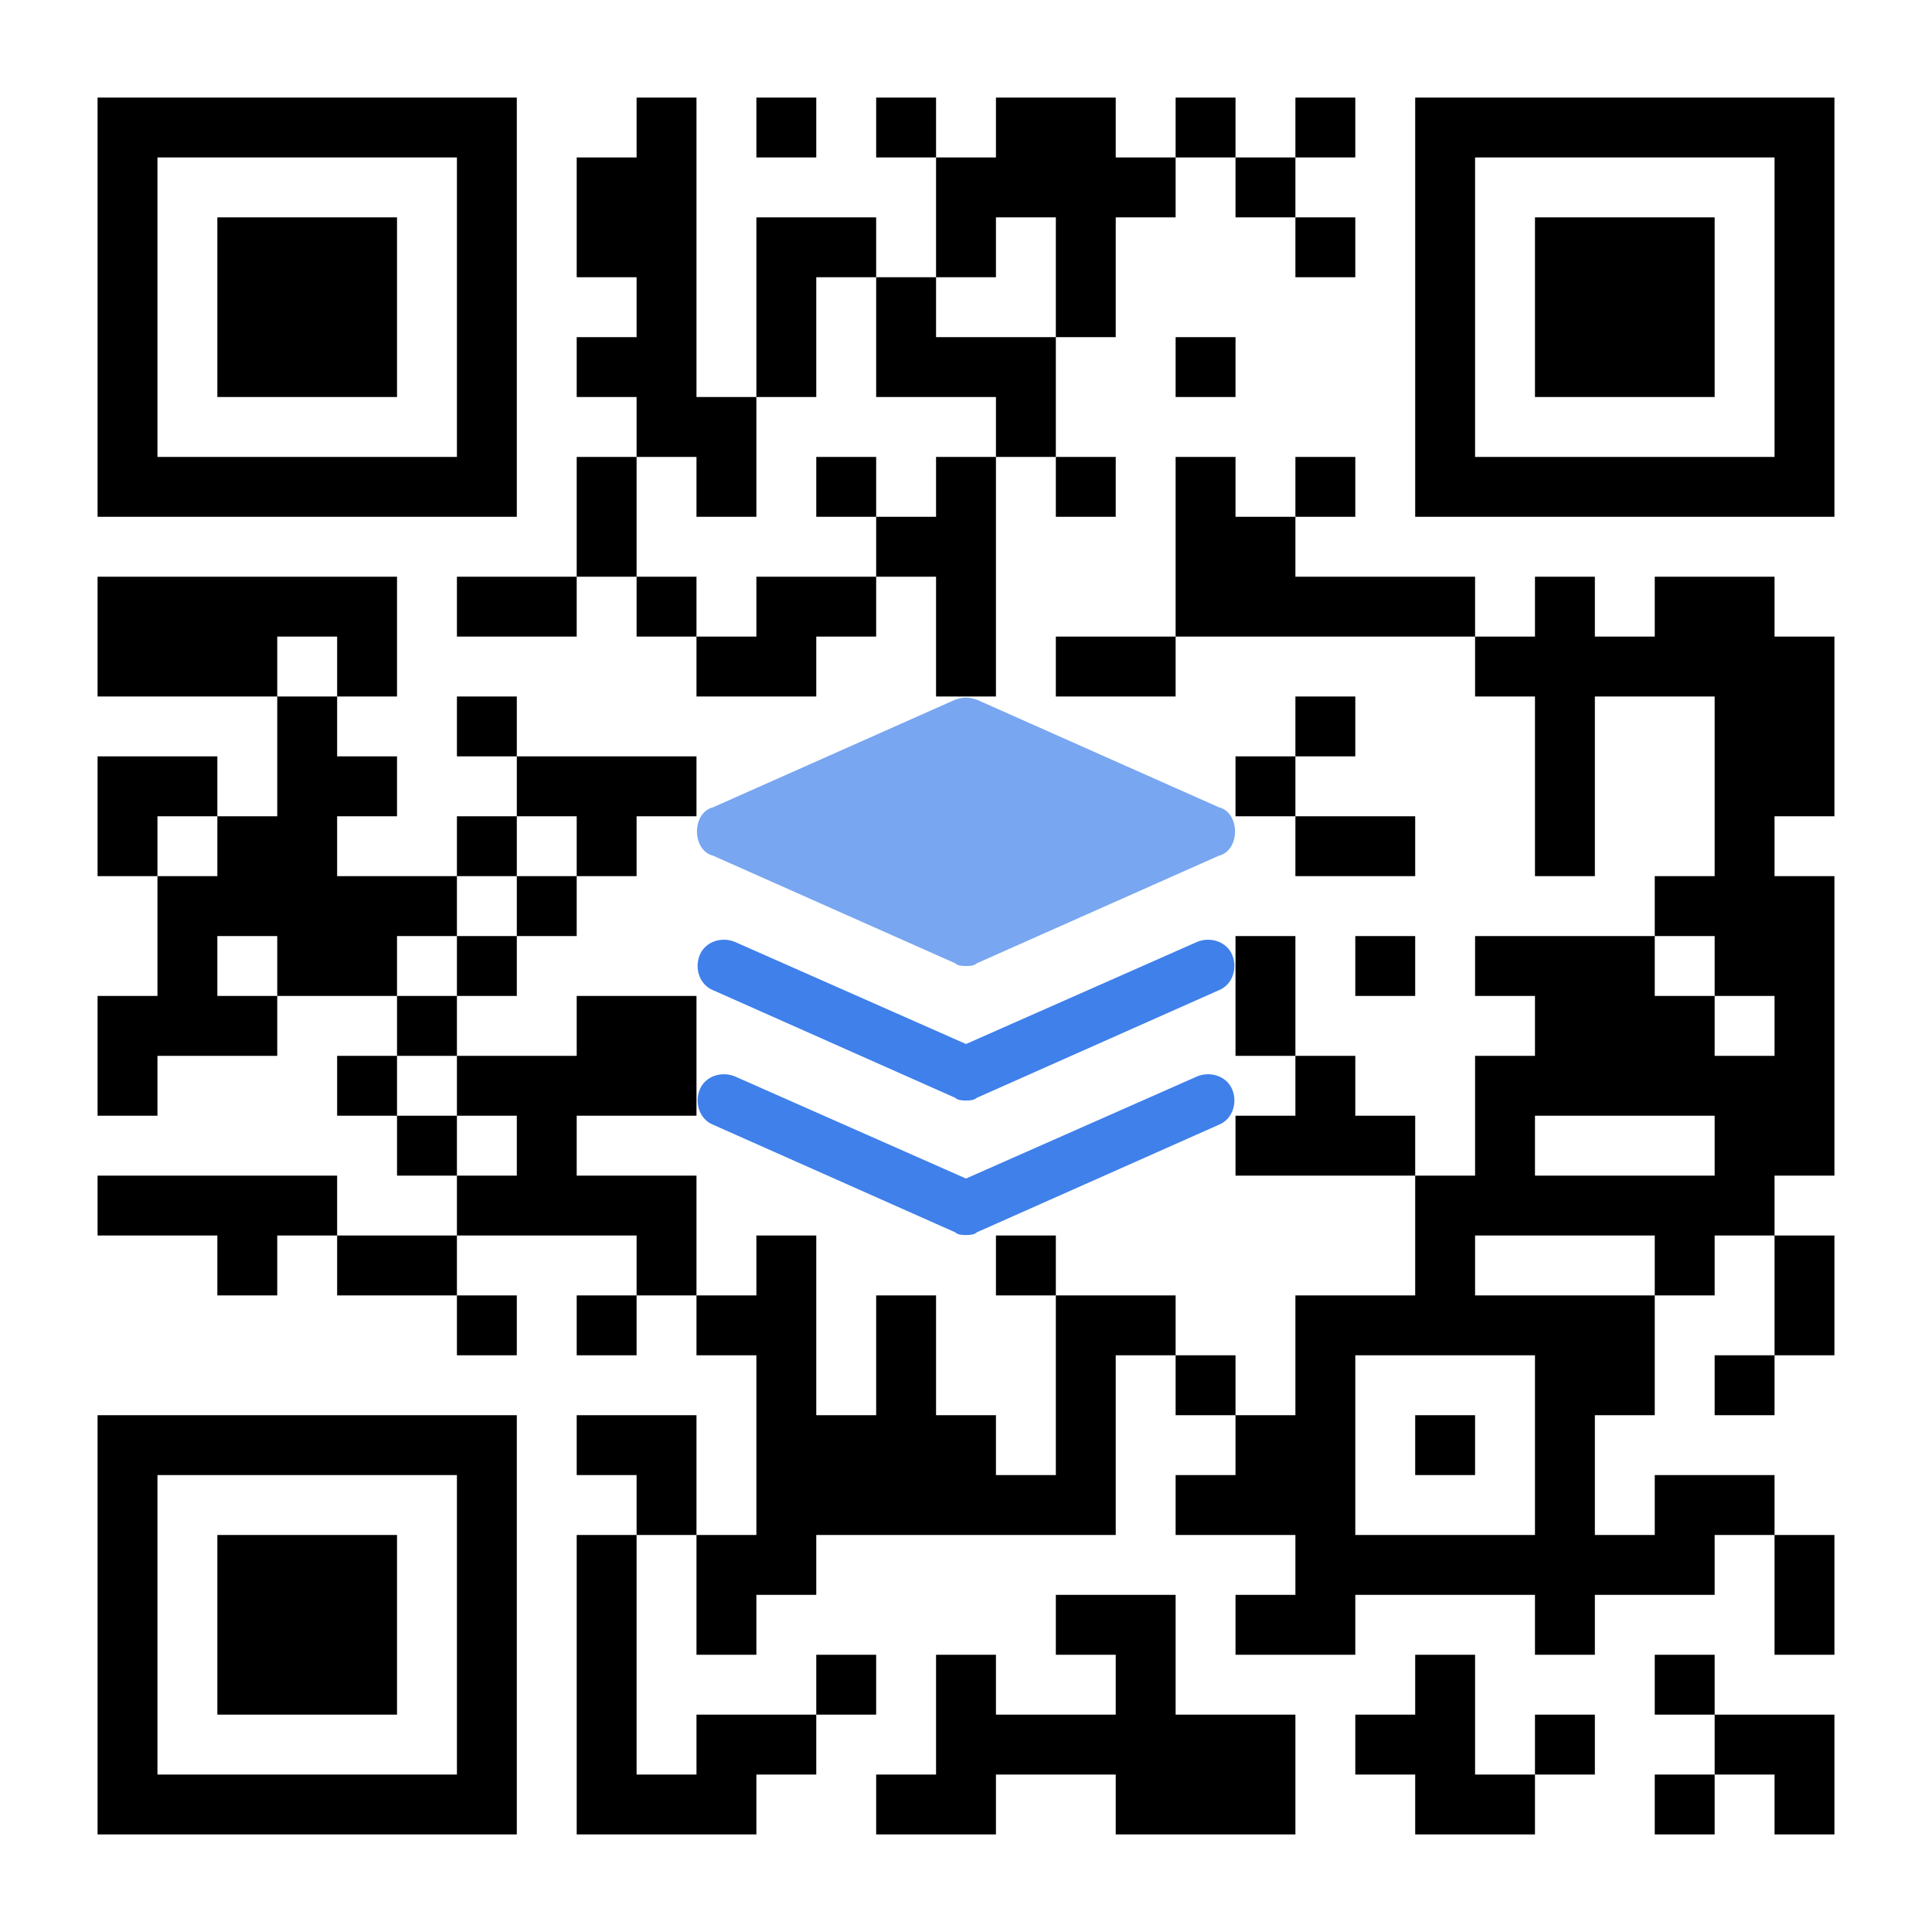
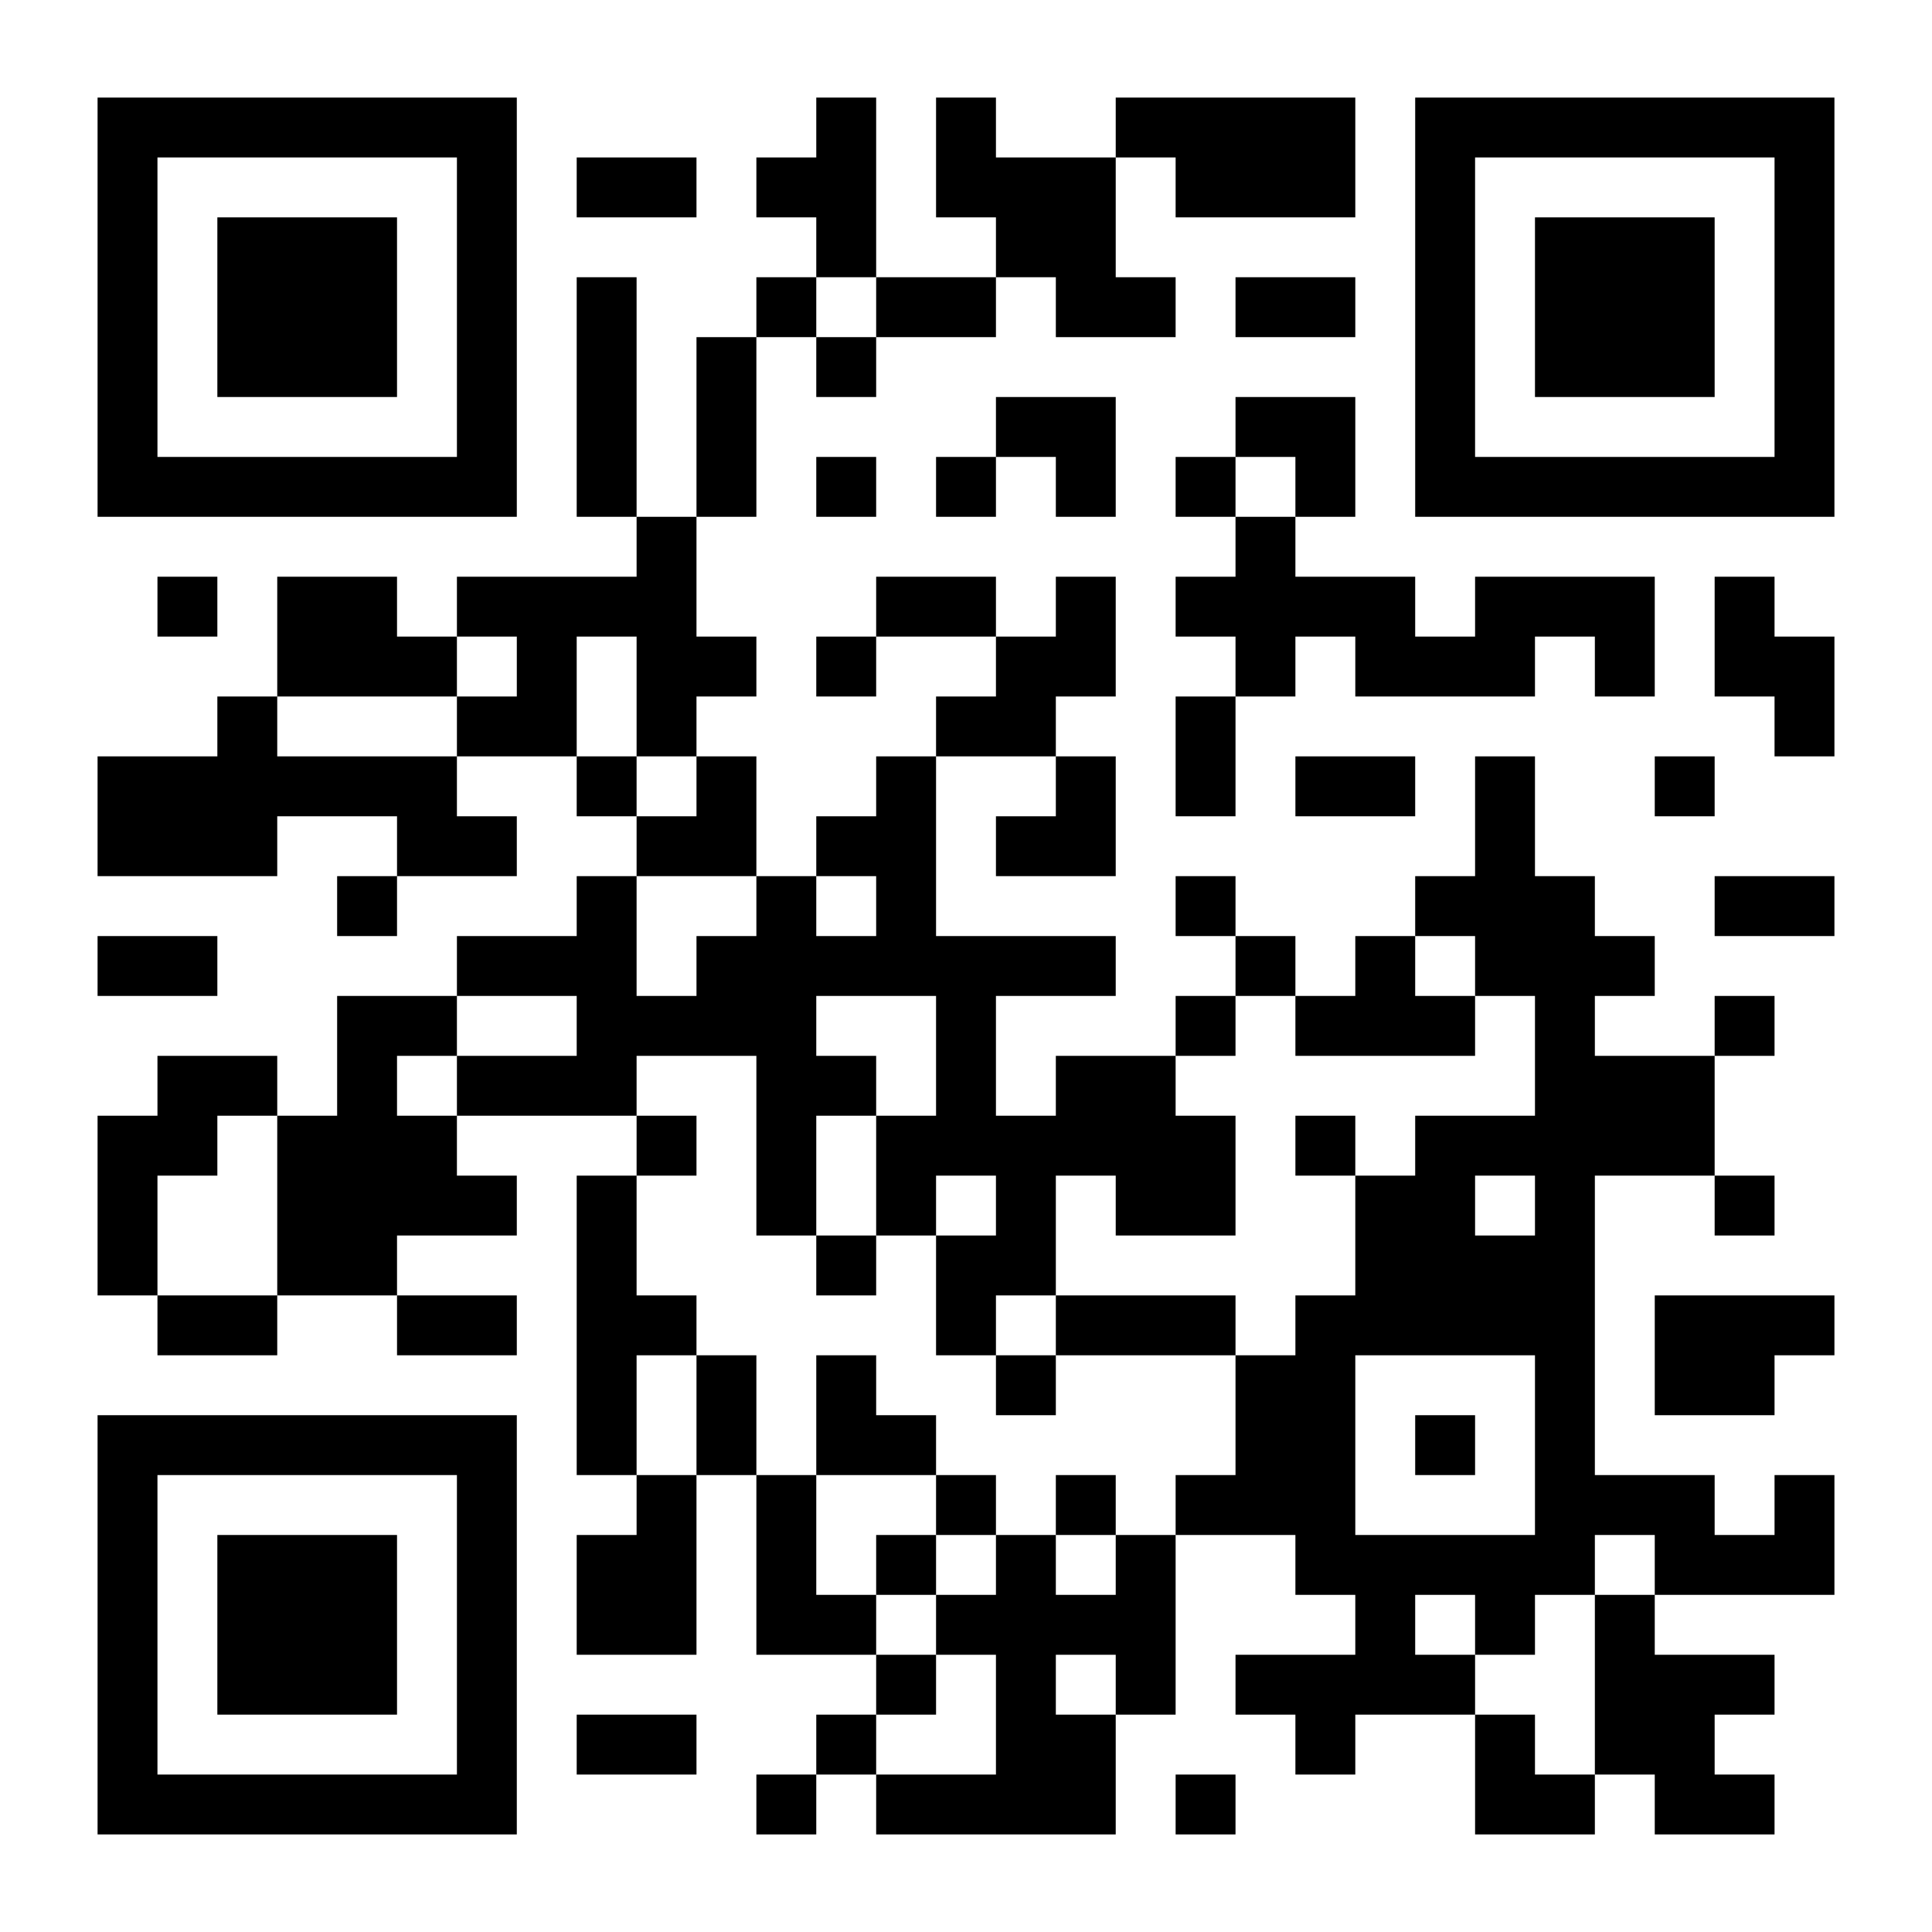
<svg xmlns="http://www.w3.org/2000/svg" width="2000" height="2000" viewBox="0 0 2000 2000">
  <defs>
    <clipPath id="clip-path-dot-color">
-       <rect x="101" y="597" width="62" height="62" transform="rotate(0,132,628)" />
-       <rect x="101" y="659" width="62" height="62" transform="rotate(0,132,690)" />
      <rect x="101" y="783" width="62" height="62" transform="rotate(0,132,814)" />
      <rect x="101" y="845" width="62" height="62" transform="rotate(0,132,876)" />
-       <rect x="101" y="1031" width="62" height="62" transform="rotate(0,132,1062)" />
-       <rect x="101" y="1093" width="62" height="62" transform="rotate(0,132,1124)" />
+       <rect x="101" y="969" width="62" height="62" transform="rotate(0,132,1000)" />
+       <rect x="101" y="1155" width="62" height="62" transform="rotate(0,132,1186)" />
      <rect x="101" y="1217" width="62" height="62" transform="rotate(0,132,1248)" />
+       <rect x="101" y="1279" width="62" height="62" transform="rotate(0,132,1310)" />
      <rect x="163" y="597" width="62" height="62" transform="rotate(0,194,628)" />
-       <rect x="163" y="659" width="62" height="62" transform="rotate(0,194,690)" />
      <rect x="163" y="783" width="62" height="62" transform="rotate(0,194,814)" />
-       <rect x="163" y="907" width="62" height="62" transform="rotate(0,194,938)" />
+       <rect x="163" y="845" width="62" height="62" transform="rotate(0,194,876)" />
      <rect x="163" y="969" width="62" height="62" transform="rotate(0,194,1000)" />
-       <rect x="163" y="1031" width="62" height="62" transform="rotate(0,194,1062)" />
-       <rect x="163" y="1217" width="62" height="62" transform="rotate(0,194,1248)" />
-       <rect x="225" y="597" width="62" height="62" transform="rotate(0,256,628)" />
-       <rect x="225" y="659" width="62" height="62" transform="rotate(0,256,690)" />
+       <rect x="163" y="1093" width="62" height="62" transform="rotate(0,194,1124)" />
+       <rect x="163" y="1155" width="62" height="62" transform="rotate(0,194,1186)" />
+       <rect x="163" y="1341" width="62" height="62" transform="rotate(0,194,1372)" />
+       <rect x="225" y="721" width="62" height="62" transform="rotate(0,256,752)" />
+       <rect x="225" y="783" width="62" height="62" transform="rotate(0,256,814)" />
      <rect x="225" y="845" width="62" height="62" transform="rotate(0,256,876)" />
-       <rect x="225" y="907" width="62" height="62" transform="rotate(0,256,938)" />
-       <rect x="225" y="1031" width="62" height="62" transform="rotate(0,256,1062)" />
-       <rect x="225" y="1217" width="62" height="62" transform="rotate(0,256,1248)" />
-       <rect x="225" y="1279" width="62" height="62" transform="rotate(0,256,1310)" />
+       <rect x="225" y="1093" width="62" height="62" transform="rotate(0,256,1124)" />
+       <rect x="225" y="1341" width="62" height="62" transform="rotate(0,256,1372)" />
      <rect x="287" y="597" width="62" height="62" transform="rotate(0,318,628)" />
-       <rect x="287" y="721" width="62" height="62" transform="rotate(0,318,752)" />
+       <rect x="287" y="659" width="62" height="62" transform="rotate(0,318,690)" />
      <rect x="287" y="783" width="62" height="62" transform="rotate(0,318,814)" />
-       <rect x="287" y="845" width="62" height="62" transform="rotate(0,318,876)" />
-       <rect x="287" y="907" width="62" height="62" transform="rotate(0,318,938)" />
-       <rect x="287" y="969" width="62" height="62" transform="rotate(0,318,1000)" />
+       <rect x="287" y="1155" width="62" height="62" transform="rotate(0,318,1186)" />
      <rect x="287" y="1217" width="62" height="62" transform="rotate(0,318,1248)" />
+       <rect x="287" y="1279" width="62" height="62" transform="rotate(0,318,1310)" />
      <rect x="349" y="597" width="62" height="62" transform="rotate(0,380,628)" />
      <rect x="349" y="659" width="62" height="62" transform="rotate(0,380,690)" />
      <rect x="349" y="783" width="62" height="62" transform="rotate(0,380,814)" />
      <rect x="349" y="907" width="62" height="62" transform="rotate(0,380,938)" />
-       <rect x="349" y="969" width="62" height="62" transform="rotate(0,380,1000)" />
+       <rect x="349" y="1031" width="62" height="62" transform="rotate(0,380,1062)" />
      <rect x="349" y="1093" width="62" height="62" transform="rotate(0,380,1124)" />
+       <rect x="349" y="1155" width="62" height="62" transform="rotate(0,380,1186)" />
+       <rect x="349" y="1217" width="62" height="62" transform="rotate(0,380,1248)" />
      <rect x="349" y="1279" width="62" height="62" transform="rotate(0,380,1310)" />
-       <rect x="411" y="907" width="62" height="62" transform="rotate(0,442,938)" />
+       <rect x="411" y="659" width="62" height="62" transform="rotate(0,442,690)" />
+       <rect x="411" y="783" width="62" height="62" transform="rotate(0,442,814)" />
+       <rect x="411" y="845" width="62" height="62" transform="rotate(0,442,876)" />
      <rect x="411" y="1031" width="62" height="62" transform="rotate(0,442,1062)" />
      <rect x="411" y="1155" width="62" height="62" transform="rotate(0,442,1186)" />
-       <rect x="411" y="1279" width="62" height="62" transform="rotate(0,442,1310)" />
+       <rect x="411" y="1217" width="62" height="62" transform="rotate(0,442,1248)" />
+       <rect x="411" y="1341" width="62" height="62" transform="rotate(0,442,1372)" />
      <rect x="473" y="597" width="62" height="62" transform="rotate(0,504,628)" />
      <rect x="473" y="721" width="62" height="62" transform="rotate(0,504,752)" />
      <rect x="473" y="845" width="62" height="62" transform="rotate(0,504,876)" />
      <rect x="473" y="969" width="62" height="62" transform="rotate(0,504,1000)" />
      <rect x="473" y="1093" width="62" height="62" transform="rotate(0,504,1124)" />
      <rect x="473" y="1217" width="62" height="62" transform="rotate(0,504,1248)" />
      <rect x="473" y="1341" width="62" height="62" transform="rotate(0,504,1372)" />
      <rect x="535" y="597" width="62" height="62" transform="rotate(0,566,628)" />
-       <rect x="535" y="783" width="62" height="62" transform="rotate(0,566,814)" />
-       <rect x="535" y="907" width="62" height="62" transform="rotate(0,566,938)" />
+       <rect x="535" y="659" width="62" height="62" transform="rotate(0,566,690)" />
+       <rect x="535" y="721" width="62" height="62" transform="rotate(0,566,752)" />
+       <rect x="535" y="969" width="62" height="62" transform="rotate(0,566,1000)" />
      <rect x="535" y="1093" width="62" height="62" transform="rotate(0,566,1124)" />
-       <rect x="535" y="1155" width="62" height="62" transform="rotate(0,566,1186)" />
-       <rect x="535" y="1217" width="62" height="62" transform="rotate(0,566,1248)" />
      <rect x="597" y="163" width="62" height="62" transform="rotate(0,628,194)" />
-       <rect x="597" y="225" width="62" height="62" transform="rotate(0,628,256)" />
+       <rect x="597" y="287" width="62" height="62" transform="rotate(0,628,318)" />
      <rect x="597" y="349" width="62" height="62" transform="rotate(0,628,380)" />
+       <rect x="597" y="411" width="62" height="62" transform="rotate(0,628,442)" />
      <rect x="597" y="473" width="62" height="62" transform="rotate(0,628,504)" />
-       <rect x="597" y="535" width="62" height="62" transform="rotate(0,628,566)" />
+       <rect x="597" y="597" width="62" height="62" transform="rotate(0,628,628)" />
      <rect x="597" y="783" width="62" height="62" transform="rotate(0,628,814)" />
-       <rect x="597" y="845" width="62" height="62" transform="rotate(0,628,876)" />
+       <rect x="597" y="907" width="62" height="62" transform="rotate(0,628,938)" />
+       <rect x="597" y="969" width="62" height="62" transform="rotate(0,628,1000)" />
      <rect x="597" y="1031" width="62" height="62" transform="rotate(0,628,1062)" />
      <rect x="597" y="1093" width="62" height="62" transform="rotate(0,628,1124)" />
      <rect x="597" y="1217" width="62" height="62" transform="rotate(0,628,1248)" />
+       <rect x="597" y="1279" width="62" height="62" transform="rotate(0,628,1310)" />
      <rect x="597" y="1341" width="62" height="62" transform="rotate(0,628,1372)" />
+       <rect x="597" y="1403" width="62" height="62" transform="rotate(0,628,1434)" />
      <rect x="597" y="1465" width="62" height="62" transform="rotate(0,628,1496)" />
      <rect x="597" y="1589" width="62" height="62" transform="rotate(0,628,1620)" />
      <rect x="597" y="1651" width="62" height="62" transform="rotate(0,628,1682)" />
-       <rect x="597" y="1713" width="62" height="62" transform="rotate(0,628,1744)" />
      <rect x="597" y="1775" width="62" height="62" transform="rotate(0,628,1806)" />
-       <rect x="597" y="1837" width="62" height="62" transform="rotate(0,628,1868)" />
-       <rect x="659" y="101" width="62" height="62" transform="rotate(0,690,132)" />
      <rect x="659" y="163" width="62" height="62" transform="rotate(0,690,194)" />
-       <rect x="659" y="225" width="62" height="62" transform="rotate(0,690,256)" />
-       <rect x="659" y="287" width="62" height="62" transform="rotate(0,690,318)" />
-       <rect x="659" y="349" width="62" height="62" transform="rotate(0,690,380)" />
-       <rect x="659" y="411" width="62" height="62" transform="rotate(0,690,442)" />
+       <rect x="659" y="535" width="62" height="62" transform="rotate(0,690,566)" />
      <rect x="659" y="597" width="62" height="62" transform="rotate(0,690,628)" />
-       <rect x="659" y="783" width="62" height="62" transform="rotate(0,690,814)" />
+       <rect x="659" y="659" width="62" height="62" transform="rotate(0,690,690)" />
+       <rect x="659" y="721" width="62" height="62" transform="rotate(0,690,752)" />
+       <rect x="659" y="845" width="62" height="62" transform="rotate(0,690,876)" />
      <rect x="659" y="1031" width="62" height="62" transform="rotate(0,690,1062)" />
-       <rect x="659" y="1093" width="62" height="62" transform="rotate(0,690,1124)" />
-       <rect x="659" y="1217" width="62" height="62" transform="rotate(0,690,1248)" />
-       <rect x="659" y="1279" width="62" height="62" transform="rotate(0,690,1310)" />
-       <rect x="659" y="1465" width="62" height="62" transform="rotate(0,690,1496)" />
+       <rect x="659" y="1155" width="62" height="62" transform="rotate(0,690,1186)" />
+       <rect x="659" y="1341" width="62" height="62" transform="rotate(0,690,1372)" />
      <rect x="659" y="1527" width="62" height="62" transform="rotate(0,690,1558)" />
-       <rect x="659" y="1837" width="62" height="62" transform="rotate(0,690,1868)" />
+       <rect x="659" y="1589" width="62" height="62" transform="rotate(0,690,1620)" />
+       <rect x="659" y="1651" width="62" height="62" transform="rotate(0,690,1682)" />
+       <rect x="659" y="1775" width="62" height="62" transform="rotate(0,690,1806)" />
+       <rect x="721" y="349" width="62" height="62" transform="rotate(0,752,380)" />
      <rect x="721" y="411" width="62" height="62" transform="rotate(0,752,442)" />
      <rect x="721" y="473" width="62" height="62" transform="rotate(0,752,504)" />
      <rect x="721" y="659" width="62" height="62" transform="rotate(0,752,690)" />
-       <rect x="721" y="1341" width="62" height="62" transform="rotate(0,752,1372)" />
-       <rect x="721" y="1589" width="62" height="62" transform="rotate(0,752,1620)" />
-       <rect x="721" y="1651" width="62" height="62" transform="rotate(0,752,1682)" />
-       <rect x="721" y="1775" width="62" height="62" transform="rotate(0,752,1806)" />
-       <rect x="721" y="1837" width="62" height="62" transform="rotate(0,752,1868)" />
-       <rect x="783" y="101" width="62" height="62" transform="rotate(0,814,132)" />
-       <rect x="783" y="225" width="62" height="62" transform="rotate(0,814,256)" />
+       <rect x="721" y="783" width="62" height="62" transform="rotate(0,752,814)" />
+       <rect x="721" y="845" width="62" height="62" transform="rotate(0,752,876)" />
+       <rect x="721" y="969" width="62" height="62" transform="rotate(0,752,1000)" />
+       <rect x="721" y="1031" width="62" height="62" transform="rotate(0,752,1062)" />
+       <rect x="721" y="1403" width="62" height="62" transform="rotate(0,752,1434)" />
+       <rect x="721" y="1465" width="62" height="62" transform="rotate(0,752,1496)" />
+       <rect x="783" y="163" width="62" height="62" transform="rotate(0,814,194)" />
      <rect x="783" y="287" width="62" height="62" transform="rotate(0,814,318)" />
-       <rect x="783" y="349" width="62" height="62" transform="rotate(0,814,380)" />
-       <rect x="783" y="597" width="62" height="62" transform="rotate(0,814,628)" />
-       <rect x="783" y="659" width="62" height="62" transform="rotate(0,814,690)" />
-       <rect x="783" y="1279" width="62" height="62" transform="rotate(0,814,1310)" />
-       <rect x="783" y="1341" width="62" height="62" transform="rotate(0,814,1372)" />
-       <rect x="783" y="1403" width="62" height="62" transform="rotate(0,814,1434)" />
-       <rect x="783" y="1465" width="62" height="62" transform="rotate(0,814,1496)" />
+       <rect x="783" y="907" width="62" height="62" transform="rotate(0,814,938)" />
+       <rect x="783" y="969" width="62" height="62" transform="rotate(0,814,1000)" />
+       <rect x="783" y="1031" width="62" height="62" transform="rotate(0,814,1062)" />
+       <rect x="783" y="1093" width="62" height="62" transform="rotate(0,814,1124)" />
+       <rect x="783" y="1155" width="62" height="62" transform="rotate(0,814,1186)" />
+       <rect x="783" y="1217" width="62" height="62" transform="rotate(0,814,1248)" />
      <rect x="783" y="1527" width="62" height="62" transform="rotate(0,814,1558)" />
      <rect x="783" y="1589" width="62" height="62" transform="rotate(0,814,1620)" />
-       <rect x="783" y="1775" width="62" height="62" transform="rotate(0,814,1806)" />
+       <rect x="783" y="1651" width="62" height="62" transform="rotate(0,814,1682)" />
+       <rect x="783" y="1837" width="62" height="62" transform="rotate(0,814,1868)" />
+       <rect x="845" y="101" width="62" height="62" transform="rotate(0,876,132)" />
+       <rect x="845" y="163" width="62" height="62" transform="rotate(0,876,194)" />
      <rect x="845" y="225" width="62" height="62" transform="rotate(0,876,256)" />
+       <rect x="845" y="349" width="62" height="62" transform="rotate(0,876,380)" />
      <rect x="845" y="473" width="62" height="62" transform="rotate(0,876,504)" />
-       <rect x="845" y="597" width="62" height="62" transform="rotate(0,876,628)" />
+       <rect x="845" y="659" width="62" height="62" transform="rotate(0,876,690)" />
+       <rect x="845" y="845" width="62" height="62" transform="rotate(0,876,876)" />
+       <rect x="845" y="969" width="62" height="62" transform="rotate(0,876,1000)" />
+       <rect x="845" y="1093" width="62" height="62" transform="rotate(0,876,1124)" />
+       <rect x="845" y="1279" width="62" height="62" transform="rotate(0,876,1310)" />
+       <rect x="845" y="1403" width="62" height="62" transform="rotate(0,876,1434)" />
      <rect x="845" y="1465" width="62" height="62" transform="rotate(0,876,1496)" />
-       <rect x="845" y="1527" width="62" height="62" transform="rotate(0,876,1558)" />
-       <rect x="845" y="1713" width="62" height="62" transform="rotate(0,876,1744)" />
-       <rect x="907" y="101" width="62" height="62" transform="rotate(0,938,132)" />
+       <rect x="845" y="1651" width="62" height="62" transform="rotate(0,876,1682)" />
+       <rect x="845" y="1775" width="62" height="62" transform="rotate(0,876,1806)" />
      <rect x="907" y="287" width="62" height="62" transform="rotate(0,938,318)" />
-       <rect x="907" y="349" width="62" height="62" transform="rotate(0,938,380)" />
-       <rect x="907" y="535" width="62" height="62" transform="rotate(0,938,566)" />
-       <rect x="907" y="1341" width="62" height="62" transform="rotate(0,938,1372)" />
-       <rect x="907" y="1403" width="62" height="62" transform="rotate(0,938,1434)" />
+       <rect x="907" y="597" width="62" height="62" transform="rotate(0,938,628)" />
+       <rect x="907" y="783" width="62" height="62" transform="rotate(0,938,814)" />
+       <rect x="907" y="845" width="62" height="62" transform="rotate(0,938,876)" />
+       <rect x="907" y="907" width="62" height="62" transform="rotate(0,938,938)" />
+       <rect x="907" y="969" width="62" height="62" transform="rotate(0,938,1000)" />
+       <rect x="907" y="1155" width="62" height="62" transform="rotate(0,938,1186)" />
+       <rect x="907" y="1217" width="62" height="62" transform="rotate(0,938,1248)" />
      <rect x="907" y="1465" width="62" height="62" transform="rotate(0,938,1496)" />
-       <rect x="907" y="1527" width="62" height="62" transform="rotate(0,938,1558)" />
+       <rect x="907" y="1589" width="62" height="62" transform="rotate(0,938,1620)" />
+       <rect x="907" y="1713" width="62" height="62" transform="rotate(0,938,1744)" />
      <rect x="907" y="1837" width="62" height="62" transform="rotate(0,938,1868)" />
+       <rect x="969" y="101" width="62" height="62" transform="rotate(0,1000,132)" />
      <rect x="969" y="163" width="62" height="62" transform="rotate(0,1000,194)" />
-       <rect x="969" y="225" width="62" height="62" transform="rotate(0,1000,256)" />
-       <rect x="969" y="349" width="62" height="62" transform="rotate(0,1000,380)" />
+       <rect x="969" y="287" width="62" height="62" transform="rotate(0,1000,318)" />
      <rect x="969" y="473" width="62" height="62" transform="rotate(0,1000,504)" />
-       <rect x="969" y="535" width="62" height="62" transform="rotate(0,1000,566)" />
      <rect x="969" y="597" width="62" height="62" transform="rotate(0,1000,628)" />
-       <rect x="969" y="659" width="62" height="62" transform="rotate(0,1000,690)" />
-       <rect x="969" y="1465" width="62" height="62" transform="rotate(0,1000,1496)" />
+       <rect x="969" y="721" width="62" height="62" transform="rotate(0,1000,752)" />
+       <rect x="969" y="969" width="62" height="62" transform="rotate(0,1000,1000)" />
+       <rect x="969" y="1031" width="62" height="62" transform="rotate(0,1000,1062)" />
+       <rect x="969" y="1093" width="62" height="62" transform="rotate(0,1000,1124)" />
+       <rect x="969" y="1155" width="62" height="62" transform="rotate(0,1000,1186)" />
+       <rect x="969" y="1279" width="62" height="62" transform="rotate(0,1000,1310)" />
+       <rect x="969" y="1341" width="62" height="62" transform="rotate(0,1000,1372)" />
      <rect x="969" y="1527" width="62" height="62" transform="rotate(0,1000,1558)" />
-       <rect x="969" y="1713" width="62" height="62" transform="rotate(0,1000,1744)" />
-       <rect x="969" y="1775" width="62" height="62" transform="rotate(0,1000,1806)" />
+       <rect x="969" y="1651" width="62" height="62" transform="rotate(0,1000,1682)" />
      <rect x="969" y="1837" width="62" height="62" transform="rotate(0,1000,1868)" />
-       <rect x="1031" y="101" width="62" height="62" transform="rotate(0,1062,132)" />
      <rect x="1031" y="163" width="62" height="62" transform="rotate(0,1062,194)" />
-       <rect x="1031" y="349" width="62" height="62" transform="rotate(0,1062,380)" />
+       <rect x="1031" y="225" width="62" height="62" transform="rotate(0,1062,256)" />
      <rect x="1031" y="411" width="62" height="62" transform="rotate(0,1062,442)" />
+       <rect x="1031" y="659" width="62" height="62" transform="rotate(0,1062,690)" />
+       <rect x="1031" y="721" width="62" height="62" transform="rotate(0,1062,752)" />
+       <rect x="1031" y="845" width="62" height="62" transform="rotate(0,1062,876)" />
+       <rect x="1031" y="969" width="62" height="62" transform="rotate(0,1062,1000)" />
+       <rect x="1031" y="1155" width="62" height="62" transform="rotate(0,1062,1186)" />
+       <rect x="1031" y="1217" width="62" height="62" transform="rotate(0,1062,1248)" />
      <rect x="1031" y="1279" width="62" height="62" transform="rotate(0,1062,1310)" />
-       <rect x="1031" y="1527" width="62" height="62" transform="rotate(0,1062,1558)" />
+       <rect x="1031" y="1403" width="62" height="62" transform="rotate(0,1062,1434)" />
+       <rect x="1031" y="1589" width="62" height="62" transform="rotate(0,1062,1620)" />
+       <rect x="1031" y="1651" width="62" height="62" transform="rotate(0,1062,1682)" />
+       <rect x="1031" y="1713" width="62" height="62" transform="rotate(0,1062,1744)" />
      <rect x="1031" y="1775" width="62" height="62" transform="rotate(0,1062,1806)" />
-       <rect x="1093" y="101" width="62" height="62" transform="rotate(0,1124,132)" />
+       <rect x="1031" y="1837" width="62" height="62" transform="rotate(0,1062,1868)" />
      <rect x="1093" y="163" width="62" height="62" transform="rotate(0,1124,194)" />
      <rect x="1093" y="225" width="62" height="62" transform="rotate(0,1124,256)" />
      <rect x="1093" y="287" width="62" height="62" transform="rotate(0,1124,318)" />
+       <rect x="1093" y="411" width="62" height="62" transform="rotate(0,1124,442)" />
      <rect x="1093" y="473" width="62" height="62" transform="rotate(0,1124,504)" />
+       <rect x="1093" y="597" width="62" height="62" transform="rotate(0,1124,628)" />
      <rect x="1093" y="659" width="62" height="62" transform="rotate(0,1124,690)" />
+       <rect x="1093" y="783" width="62" height="62" transform="rotate(0,1124,814)" />
+       <rect x="1093" y="845" width="62" height="62" transform="rotate(0,1124,876)" />
+       <rect x="1093" y="969" width="62" height="62" transform="rotate(0,1124,1000)" />
+       <rect x="1093" y="1093" width="62" height="62" transform="rotate(0,1124,1124)" />
+       <rect x="1093" y="1155" width="62" height="62" transform="rotate(0,1124,1186)" />
      <rect x="1093" y="1341" width="62" height="62" transform="rotate(0,1124,1372)" />
-       <rect x="1093" y="1403" width="62" height="62" transform="rotate(0,1124,1434)" />
-       <rect x="1093" y="1465" width="62" height="62" transform="rotate(0,1124,1496)" />
      <rect x="1093" y="1527" width="62" height="62" transform="rotate(0,1124,1558)" />
      <rect x="1093" y="1651" width="62" height="62" transform="rotate(0,1124,1682)" />
      <rect x="1093" y="1775" width="62" height="62" transform="rotate(0,1124,1806)" />
-       <rect x="1155" y="163" width="62" height="62" transform="rotate(0,1186,194)" />
-       <rect x="1155" y="659" width="62" height="62" transform="rotate(0,1186,690)" />
+       <rect x="1093" y="1837" width="62" height="62" transform="rotate(0,1124,1868)" />
+       <rect x="1155" y="101" width="62" height="62" transform="rotate(0,1186,132)" />
+       <rect x="1155" y="287" width="62" height="62" transform="rotate(0,1186,318)" />
+       <rect x="1155" y="1093" width="62" height="62" transform="rotate(0,1186,1124)" />
+       <rect x="1155" y="1155" width="62" height="62" transform="rotate(0,1186,1186)" />
+       <rect x="1155" y="1217" width="62" height="62" transform="rotate(0,1186,1248)" />
      <rect x="1155" y="1341" width="62" height="62" transform="rotate(0,1186,1372)" />
+       <rect x="1155" y="1589" width="62" height="62" transform="rotate(0,1186,1620)" />
      <rect x="1155" y="1651" width="62" height="62" transform="rotate(0,1186,1682)" />
      <rect x="1155" y="1713" width="62" height="62" transform="rotate(0,1186,1744)" />
-       <rect x="1155" y="1775" width="62" height="62" transform="rotate(0,1186,1806)" />
-       <rect x="1155" y="1837" width="62" height="62" transform="rotate(0,1186,1868)" />
      <rect x="1217" y="101" width="62" height="62" transform="rotate(0,1248,132)" />
-       <rect x="1217" y="349" width="62" height="62" transform="rotate(0,1248,380)" />
+       <rect x="1217" y="163" width="62" height="62" transform="rotate(0,1248,194)" />
      <rect x="1217" y="473" width="62" height="62" transform="rotate(0,1248,504)" />
-       <rect x="1217" y="535" width="62" height="62" transform="rotate(0,1248,566)" />
      <rect x="1217" y="597" width="62" height="62" transform="rotate(0,1248,628)" />
-       <rect x="1217" y="1403" width="62" height="62" transform="rotate(0,1248,1434)" />
+       <rect x="1217" y="721" width="62" height="62" transform="rotate(0,1248,752)" />
+       <rect x="1217" y="783" width="62" height="62" transform="rotate(0,1248,814)" />
+       <rect x="1217" y="907" width="62" height="62" transform="rotate(0,1248,938)" />
+       <rect x="1217" y="1031" width="62" height="62" transform="rotate(0,1248,1062)" />
+       <rect x="1217" y="1155" width="62" height="62" transform="rotate(0,1248,1186)" />
+       <rect x="1217" y="1217" width="62" height="62" transform="rotate(0,1248,1248)" />
+       <rect x="1217" y="1341" width="62" height="62" transform="rotate(0,1248,1372)" />
      <rect x="1217" y="1527" width="62" height="62" transform="rotate(0,1248,1558)" />
-       <rect x="1217" y="1775" width="62" height="62" transform="rotate(0,1248,1806)" />
      <rect x="1217" y="1837" width="62" height="62" transform="rotate(0,1248,1868)" />
+       <rect x="1279" y="101" width="62" height="62" transform="rotate(0,1310,132)" />
      <rect x="1279" y="163" width="62" height="62" transform="rotate(0,1310,194)" />
+       <rect x="1279" y="287" width="62" height="62" transform="rotate(0,1310,318)" />
+       <rect x="1279" y="411" width="62" height="62" transform="rotate(0,1310,442)" />
      <rect x="1279" y="535" width="62" height="62" transform="rotate(0,1310,566)" />
      <rect x="1279" y="597" width="62" height="62" transform="rotate(0,1310,628)" />
-       <rect x="1279" y="783" width="62" height="62" transform="rotate(0,1310,814)" />
+       <rect x="1279" y="659" width="62" height="62" transform="rotate(0,1310,690)" />
      <rect x="1279" y="969" width="62" height="62" transform="rotate(0,1310,1000)" />
-       <rect x="1279" y="1031" width="62" height="62" transform="rotate(0,1310,1062)" />
-       <rect x="1279" y="1155" width="62" height="62" transform="rotate(0,1310,1186)" />
+       <rect x="1279" y="1403" width="62" height="62" transform="rotate(0,1310,1434)" />
      <rect x="1279" y="1465" width="62" height="62" transform="rotate(0,1310,1496)" />
      <rect x="1279" y="1527" width="62" height="62" transform="rotate(0,1310,1558)" />
-       <rect x="1279" y="1651" width="62" height="62" transform="rotate(0,1310,1682)" />
-       <rect x="1279" y="1775" width="62" height="62" transform="rotate(0,1310,1806)" />
-       <rect x="1279" y="1837" width="62" height="62" transform="rotate(0,1310,1868)" />
+       <rect x="1279" y="1713" width="62" height="62" transform="rotate(0,1310,1744)" />
      <rect x="1341" y="101" width="62" height="62" transform="rotate(0,1372,132)" />
-       <rect x="1341" y="225" width="62" height="62" transform="rotate(0,1372,256)" />
+       <rect x="1341" y="163" width="62" height="62" transform="rotate(0,1372,194)" />
+       <rect x="1341" y="287" width="62" height="62" transform="rotate(0,1372,318)" />
+       <rect x="1341" y="411" width="62" height="62" transform="rotate(0,1372,442)" />
      <rect x="1341" y="473" width="62" height="62" transform="rotate(0,1372,504)" />
      <rect x="1341" y="597" width="62" height="62" transform="rotate(0,1372,628)" />
-       <rect x="1341" y="721" width="62" height="62" transform="rotate(0,1372,752)" />
-       <rect x="1341" y="845" width="62" height="62" transform="rotate(0,1372,876)" />
-       <rect x="1341" y="1093" width="62" height="62" transform="rotate(0,1372,1124)" />
+       <rect x="1341" y="783" width="62" height="62" transform="rotate(0,1372,814)" />
+       <rect x="1341" y="1031" width="62" height="62" transform="rotate(0,1372,1062)" />
      <rect x="1341" y="1155" width="62" height="62" transform="rotate(0,1372,1186)" />
      <rect x="1341" y="1341" width="62" height="62" transform="rotate(0,1372,1372)" />
      <rect x="1341" y="1403" width="62" height="62" transform="rotate(0,1372,1434)" />
      <rect x="1341" y="1465" width="62" height="62" transform="rotate(0,1372,1496)" />
      <rect x="1341" y="1527" width="62" height="62" transform="rotate(0,1372,1558)" />
      <rect x="1341" y="1589" width="62" height="62" transform="rotate(0,1372,1620)" />
-       <rect x="1341" y="1651" width="62" height="62" transform="rotate(0,1372,1682)" />
+       <rect x="1341" y="1713" width="62" height="62" transform="rotate(0,1372,1744)" />
+       <rect x="1341" y="1775" width="62" height="62" transform="rotate(0,1372,1806)" />
      <rect x="1403" y="597" width="62" height="62" transform="rotate(0,1434,628)" />
-       <rect x="1403" y="845" width="62" height="62" transform="rotate(0,1434,876)" />
+       <rect x="1403" y="659" width="62" height="62" transform="rotate(0,1434,690)" />
+       <rect x="1403" y="783" width="62" height="62" transform="rotate(0,1434,814)" />
      <rect x="1403" y="969" width="62" height="62" transform="rotate(0,1434,1000)" />
-       <rect x="1403" y="1155" width="62" height="62" transform="rotate(0,1434,1186)" />
+       <rect x="1403" y="1031" width="62" height="62" transform="rotate(0,1434,1062)" />
+       <rect x="1403" y="1217" width="62" height="62" transform="rotate(0,1434,1248)" />
+       <rect x="1403" y="1279" width="62" height="62" transform="rotate(0,1434,1310)" />
      <rect x="1403" y="1341" width="62" height="62" transform="rotate(0,1434,1372)" />
      <rect x="1403" y="1589" width="62" height="62" transform="rotate(0,1434,1620)" />
-       <rect x="1403" y="1775" width="62" height="62" transform="rotate(0,1434,1806)" />
-       <rect x="1465" y="597" width="62" height="62" transform="rotate(0,1496,628)" />
+       <rect x="1403" y="1651" width="62" height="62" transform="rotate(0,1434,1682)" />
+       <rect x="1403" y="1713" width="62" height="62" transform="rotate(0,1434,1744)" />
+       <rect x="1465" y="659" width="62" height="62" transform="rotate(0,1496,690)" />
+       <rect x="1465" y="907" width="62" height="62" transform="rotate(0,1496,938)" />
+       <rect x="1465" y="1031" width="62" height="62" transform="rotate(0,1496,1062)" />
+       <rect x="1465" y="1155" width="62" height="62" transform="rotate(0,1496,1186)" />
      <rect x="1465" y="1217" width="62" height="62" transform="rotate(0,1496,1248)" />
      <rect x="1465" y="1279" width="62" height="62" transform="rotate(0,1496,1310)" />
      <rect x="1465" y="1341" width="62" height="62" transform="rotate(0,1496,1372)" />
      <rect x="1465" y="1465" width="62" height="62" transform="rotate(0,1496,1496)" />
      <rect x="1465" y="1589" width="62" height="62" transform="rotate(0,1496,1620)" />
      <rect x="1465" y="1713" width="62" height="62" transform="rotate(0,1496,1744)" />
-       <rect x="1465" y="1775" width="62" height="62" transform="rotate(0,1496,1806)" />
-       <rect x="1465" y="1837" width="62" height="62" transform="rotate(0,1496,1868)" />
+       <rect x="1527" y="597" width="62" height="62" transform="rotate(0,1558,628)" />
      <rect x="1527" y="659" width="62" height="62" transform="rotate(0,1558,690)" />
+       <rect x="1527" y="783" width="62" height="62" transform="rotate(0,1558,814)" />
+       <rect x="1527" y="845" width="62" height="62" transform="rotate(0,1558,876)" />
+       <rect x="1527" y="907" width="62" height="62" transform="rotate(0,1558,938)" />
      <rect x="1527" y="969" width="62" height="62" transform="rotate(0,1558,1000)" />
-       <rect x="1527" y="1093" width="62" height="62" transform="rotate(0,1558,1124)" />
      <rect x="1527" y="1155" width="62" height="62" transform="rotate(0,1558,1186)" />
-       <rect x="1527" y="1217" width="62" height="62" transform="rotate(0,1558,1248)" />
+       <rect x="1527" y="1279" width="62" height="62" transform="rotate(0,1558,1310)" />
      <rect x="1527" y="1341" width="62" height="62" transform="rotate(0,1558,1372)" />
      <rect x="1527" y="1589" width="62" height="62" transform="rotate(0,1558,1620)" />
+       <rect x="1527" y="1651" width="62" height="62" transform="rotate(0,1558,1682)" />
+       <rect x="1527" y="1775" width="62" height="62" transform="rotate(0,1558,1806)" />
      <rect x="1527" y="1837" width="62" height="62" transform="rotate(0,1558,1868)" />
      <rect x="1589" y="597" width="62" height="62" transform="rotate(0,1620,628)" />
-       <rect x="1589" y="659" width="62" height="62" transform="rotate(0,1620,690)" />
-       <rect x="1589" y="721" width="62" height="62" transform="rotate(0,1620,752)" />
-       <rect x="1589" y="783" width="62" height="62" transform="rotate(0,1620,814)" />
-       <rect x="1589" y="845" width="62" height="62" transform="rotate(0,1620,876)" />
+       <rect x="1589" y="907" width="62" height="62" transform="rotate(0,1620,938)" />
      <rect x="1589" y="969" width="62" height="62" transform="rotate(0,1620,1000)" />
      <rect x="1589" y="1031" width="62" height="62" transform="rotate(0,1620,1062)" />
      <rect x="1589" y="1093" width="62" height="62" transform="rotate(0,1620,1124)" />
+       <rect x="1589" y="1155" width="62" height="62" transform="rotate(0,1620,1186)" />
      <rect x="1589" y="1217" width="62" height="62" transform="rotate(0,1620,1248)" />
+       <rect x="1589" y="1279" width="62" height="62" transform="rotate(0,1620,1310)" />
      <rect x="1589" y="1341" width="62" height="62" transform="rotate(0,1620,1372)" />
      <rect x="1589" y="1403" width="62" height="62" transform="rotate(0,1620,1434)" />
      <rect x="1589" y="1465" width="62" height="62" transform="rotate(0,1620,1496)" />
      <rect x="1589" y="1527" width="62" height="62" transform="rotate(0,1620,1558)" />
      <rect x="1589" y="1589" width="62" height="62" transform="rotate(0,1620,1620)" />
-       <rect x="1589" y="1651" width="62" height="62" transform="rotate(0,1620,1682)" />
-       <rect x="1589" y="1775" width="62" height="62" transform="rotate(0,1620,1806)" />
+       <rect x="1589" y="1837" width="62" height="62" transform="rotate(0,1620,1868)" />
+       <rect x="1651" y="597" width="62" height="62" transform="rotate(0,1682,628)" />
      <rect x="1651" y="659" width="62" height="62" transform="rotate(0,1682,690)" />
      <rect x="1651" y="969" width="62" height="62" transform="rotate(0,1682,1000)" />
-       <rect x="1651" y="1031" width="62" height="62" transform="rotate(0,1682,1062)" />
      <rect x="1651" y="1093" width="62" height="62" transform="rotate(0,1682,1124)" />
-       <rect x="1651" y="1217" width="62" height="62" transform="rotate(0,1682,1248)" />
-       <rect x="1651" y="1341" width="62" height="62" transform="rotate(0,1682,1372)" />
-       <rect x="1651" y="1403" width="62" height="62" transform="rotate(0,1682,1434)" />
-       <rect x="1651" y="1589" width="62" height="62" transform="rotate(0,1682,1620)" />
-       <rect x="1713" y="597" width="62" height="62" transform="rotate(0,1744,628)" />
-       <rect x="1713" y="659" width="62" height="62" transform="rotate(0,1744,690)" />
-       <rect x="1713" y="907" width="62" height="62" transform="rotate(0,1744,938)" />
-       <rect x="1713" y="1031" width="62" height="62" transform="rotate(0,1744,1062)" />
+       <rect x="1651" y="1155" width="62" height="62" transform="rotate(0,1682,1186)" />
+       <rect x="1651" y="1527" width="62" height="62" transform="rotate(0,1682,1558)" />
+       <rect x="1651" y="1651" width="62" height="62" transform="rotate(0,1682,1682)" />
+       <rect x="1651" y="1713" width="62" height="62" transform="rotate(0,1682,1744)" />
+       <rect x="1651" y="1775" width="62" height="62" transform="rotate(0,1682,1806)" />
+       <rect x="1713" y="783" width="62" height="62" transform="rotate(0,1744,814)" />
      <rect x="1713" y="1093" width="62" height="62" transform="rotate(0,1744,1124)" />
-       <rect x="1713" y="1217" width="62" height="62" transform="rotate(0,1744,1248)" />
-       <rect x="1713" y="1279" width="62" height="62" transform="rotate(0,1744,1310)" />
+       <rect x="1713" y="1155" width="62" height="62" transform="rotate(0,1744,1186)" />
+       <rect x="1713" y="1341" width="62" height="62" transform="rotate(0,1744,1372)" />
+       <rect x="1713" y="1403" width="62" height="62" transform="rotate(0,1744,1434)" />
      <rect x="1713" y="1527" width="62" height="62" transform="rotate(0,1744,1558)" />
      <rect x="1713" y="1589" width="62" height="62" transform="rotate(0,1744,1620)" />
      <rect x="1713" y="1713" width="62" height="62" transform="rotate(0,1744,1744)" />
+       <rect x="1713" y="1775" width="62" height="62" transform="rotate(0,1744,1806)" />
      <rect x="1713" y="1837" width="62" height="62" transform="rotate(0,1744,1868)" />
      <rect x="1775" y="597" width="62" height="62" transform="rotate(0,1806,628)" />
      <rect x="1775" y="659" width="62" height="62" transform="rotate(0,1806,690)" />
-       <rect x="1775" y="721" width="62" height="62" transform="rotate(0,1806,752)" />
-       <rect x="1775" y="783" width="62" height="62" transform="rotate(0,1806,814)" />
-       <rect x="1775" y="845" width="62" height="62" transform="rotate(0,1806,876)" />
      <rect x="1775" y="907" width="62" height="62" transform="rotate(0,1806,938)" />
-       <rect x="1775" y="969" width="62" height="62" transform="rotate(0,1806,1000)" />
-       <rect x="1775" y="1093" width="62" height="62" transform="rotate(0,1806,1124)" />
-       <rect x="1775" y="1155" width="62" height="62" transform="rotate(0,1806,1186)" />
+       <rect x="1775" y="1031" width="62" height="62" transform="rotate(0,1806,1062)" />
      <rect x="1775" y="1217" width="62" height="62" transform="rotate(0,1806,1248)" />
+       <rect x="1775" y="1341" width="62" height="62" transform="rotate(0,1806,1372)" />
      <rect x="1775" y="1403" width="62" height="62" transform="rotate(0,1806,1434)" />
-       <rect x="1775" y="1527" width="62" height="62" transform="rotate(0,1806,1558)" />
-       <rect x="1775" y="1775" width="62" height="62" transform="rotate(0,1806,1806)" />
+       <rect x="1775" y="1589" width="62" height="62" transform="rotate(0,1806,1620)" />
+       <rect x="1775" y="1713" width="62" height="62" transform="rotate(0,1806,1744)" />
+       <rect x="1775" y="1837" width="62" height="62" transform="rotate(0,1806,1868)" />
      <rect x="1837" y="659" width="62" height="62" transform="rotate(0,1868,690)" />
      <rect x="1837" y="721" width="62" height="62" transform="rotate(0,1868,752)" />
-       <rect x="1837" y="783" width="62" height="62" transform="rotate(0,1868,814)" />
      <rect x="1837" y="907" width="62" height="62" transform="rotate(0,1868,938)" />
-       <rect x="1837" y="969" width="62" height="62" transform="rotate(0,1868,1000)" />
-       <rect x="1837" y="1031" width="62" height="62" transform="rotate(0,1868,1062)" />
-       <rect x="1837" y="1093" width="62" height="62" transform="rotate(0,1868,1124)" />
-       <rect x="1837" y="1155" width="62" height="62" transform="rotate(0,1868,1186)" />
-       <rect x="1837" y="1279" width="62" height="62" transform="rotate(0,1868,1310)" />
      <rect x="1837" y="1341" width="62" height="62" transform="rotate(0,1868,1372)" />
+       <rect x="1837" y="1527" width="62" height="62" transform="rotate(0,1868,1558)" />
      <rect x="1837" y="1589" width="62" height="62" transform="rotate(0,1868,1620)" />
-       <rect x="1837" y="1651" width="62" height="62" transform="rotate(0,1868,1682)" />
-       <rect x="1837" y="1775" width="62" height="62" transform="rotate(0,1868,1806)" />
-       <rect x="1837" y="1837" width="62" height="62" transform="rotate(0,1868,1868)" />
    </clipPath>
    <clipPath id="clip-path-corners-square-color-0-0">
      <rect x="101" y="101" width="62" height="62" transform="rotate(0,132,132)" />
      <rect x="101" y="163" width="62" height="62" transform="rotate(0,132,194)" />
      <rect x="101" y="225" width="62" height="62" transform="rotate(0,132,256)" />
      <rect x="101" y="287" width="62" height="62" transform="rotate(0,132,318)" />
      <rect x="101" y="349" width="62" height="62" transform="rotate(0,132,380)" />
      <rect x="101" y="411" width="62" height="62" transform="rotate(0,132,442)" />
      <rect x="101" y="473" width="62" height="62" transform="rotate(0,132,504)" />
      <rect x="163" y="101" width="62" height="62" transform="rotate(0,194,132)" />
      <rect x="163" y="473" width="62" height="62" transform="rotate(0,194,504)" />
      <rect x="225" y="101" width="62" height="62" transform="rotate(0,256,132)" />
      <rect x="225" y="473" width="62" height="62" transform="rotate(0,256,504)" />
      <rect x="287" y="101" width="62" height="62" transform="rotate(0,318,132)" />
      <rect x="287" y="473" width="62" height="62" transform="rotate(0,318,504)" />
      <rect x="349" y="101" width="62" height="62" transform="rotate(0,380,132)" />
      <rect x="349" y="473" width="62" height="62" transform="rotate(0,380,504)" />
      <rect x="411" y="101" width="62" height="62" transform="rotate(0,442,132)" />
      <rect x="411" y="473" width="62" height="62" transform="rotate(0,442,504)" />
      <rect x="473" y="101" width="62" height="62" transform="rotate(0,504,132)" />
      <rect x="473" y="163" width="62" height="62" transform="rotate(0,504,194)" />
      <rect x="473" y="225" width="62" height="62" transform="rotate(0,504,256)" />
      <rect x="473" y="287" width="62" height="62" transform="rotate(0,504,318)" />
      <rect x="473" y="349" width="62" height="62" transform="rotate(0,504,380)" />
      <rect x="473" y="411" width="62" height="62" transform="rotate(0,504,442)" />
      <rect x="473" y="473" width="62" height="62" transform="rotate(0,504,504)" />
    </clipPath>
    <clipPath id="clip-path-corners-dot-color-0-0">
      <rect x="225" y="225" width="62" height="62" transform="rotate(0,256,256)" />
      <rect x="225" y="287" width="62" height="62" transform="rotate(0,256,318)" />
      <rect x="225" y="349" width="62" height="62" transform="rotate(0,256,380)" />
      <rect x="287" y="225" width="62" height="62" transform="rotate(0,318,256)" />
      <rect x="287" y="287" width="62" height="62" transform="rotate(0,318,318)" />
      <rect x="287" y="349" width="62" height="62" transform="rotate(0,318,380)" />
      <rect x="349" y="225" width="62" height="62" transform="rotate(0,380,256)" />
      <rect x="349" y="287" width="62" height="62" transform="rotate(0,380,318)" />
      <rect x="349" y="349" width="62" height="62" transform="rotate(0,380,380)" />
    </clipPath>
    <clipPath id="clip-path-corners-square-color-1-0">
      <rect x="1465" y="101" width="62" height="62" transform="rotate(0,1496,132)" />
      <rect x="1465" y="163" width="62" height="62" transform="rotate(0,1496,194)" />
      <rect x="1465" y="225" width="62" height="62" transform="rotate(0,1496,256)" />
      <rect x="1465" y="287" width="62" height="62" transform="rotate(0,1496,318)" />
      <rect x="1465" y="349" width="62" height="62" transform="rotate(0,1496,380)" />
      <rect x="1465" y="411" width="62" height="62" transform="rotate(0,1496,442)" />
      <rect x="1465" y="473" width="62" height="62" transform="rotate(0,1496,504)" />
      <rect x="1527" y="101" width="62" height="62" transform="rotate(0,1558,132)" />
      <rect x="1527" y="473" width="62" height="62" transform="rotate(0,1558,504)" />
      <rect x="1589" y="101" width="62" height="62" transform="rotate(0,1620,132)" />
      <rect x="1589" y="473" width="62" height="62" transform="rotate(0,1620,504)" />
      <rect x="1651" y="101" width="62" height="62" transform="rotate(0,1682,132)" />
      <rect x="1651" y="473" width="62" height="62" transform="rotate(0,1682,504)" />
      <rect x="1713" y="101" width="62" height="62" transform="rotate(0,1744,132)" />
      <rect x="1713" y="473" width="62" height="62" transform="rotate(0,1744,504)" />
      <rect x="1775" y="101" width="62" height="62" transform="rotate(0,1806,132)" />
      <rect x="1775" y="473" width="62" height="62" transform="rotate(0,1806,504)" />
      <rect x="1837" y="101" width="62" height="62" transform="rotate(0,1868,132)" />
      <rect x="1837" y="163" width="62" height="62" transform="rotate(0,1868,194)" />
      <rect x="1837" y="225" width="62" height="62" transform="rotate(0,1868,256)" />
      <rect x="1837" y="287" width="62" height="62" transform="rotate(0,1868,318)" />
      <rect x="1837" y="349" width="62" height="62" transform="rotate(0,1868,380)" />
      <rect x="1837" y="411" width="62" height="62" transform="rotate(0,1868,442)" />
      <rect x="1837" y="473" width="62" height="62" transform="rotate(0,1868,504)" />
    </clipPath>
    <clipPath id="clip-path-corners-dot-color-1-0">
      <rect x="1589" y="225" width="62" height="62" transform="rotate(0,1620,256)" />
      <rect x="1589" y="287" width="62" height="62" transform="rotate(0,1620,318)" />
      <rect x="1589" y="349" width="62" height="62" transform="rotate(0,1620,380)" />
      <rect x="1651" y="225" width="62" height="62" transform="rotate(0,1682,256)" />
      <rect x="1651" y="287" width="62" height="62" transform="rotate(0,1682,318)" />
      <rect x="1651" y="349" width="62" height="62" transform="rotate(0,1682,380)" />
      <rect x="1713" y="225" width="62" height="62" transform="rotate(0,1744,256)" />
      <rect x="1713" y="287" width="62" height="62" transform="rotate(0,1744,318)" />
      <rect x="1713" y="349" width="62" height="62" transform="rotate(0,1744,380)" />
    </clipPath>
    <clipPath id="clip-path-corners-square-color-0-1">
      <rect x="101" y="1465" width="62" height="62" transform="rotate(0,132,1496)" />
      <rect x="101" y="1527" width="62" height="62" transform="rotate(0,132,1558)" />
      <rect x="101" y="1589" width="62" height="62" transform="rotate(0,132,1620)" />
      <rect x="101" y="1651" width="62" height="62" transform="rotate(0,132,1682)" />
      <rect x="101" y="1713" width="62" height="62" transform="rotate(0,132,1744)" />
      <rect x="101" y="1775" width="62" height="62" transform="rotate(0,132,1806)" />
      <rect x="101" y="1837" width="62" height="62" transform="rotate(0,132,1868)" />
      <rect x="163" y="1465" width="62" height="62" transform="rotate(0,194,1496)" />
      <rect x="163" y="1837" width="62" height="62" transform="rotate(0,194,1868)" />
      <rect x="225" y="1465" width="62" height="62" transform="rotate(0,256,1496)" />
      <rect x="225" y="1837" width="62" height="62" transform="rotate(0,256,1868)" />
      <rect x="287" y="1465" width="62" height="62" transform="rotate(0,318,1496)" />
      <rect x="287" y="1837" width="62" height="62" transform="rotate(0,318,1868)" />
      <rect x="349" y="1465" width="62" height="62" transform="rotate(0,380,1496)" />
      <rect x="349" y="1837" width="62" height="62" transform="rotate(0,380,1868)" />
      <rect x="411" y="1465" width="62" height="62" transform="rotate(0,442,1496)" />
      <rect x="411" y="1837" width="62" height="62" transform="rotate(0,442,1868)" />
      <rect x="473" y="1465" width="62" height="62" transform="rotate(0,504,1496)" />
      <rect x="473" y="1527" width="62" height="62" transform="rotate(0,504,1558)" />
      <rect x="473" y="1589" width="62" height="62" transform="rotate(0,504,1620)" />
      <rect x="473" y="1651" width="62" height="62" transform="rotate(0,504,1682)" />
      <rect x="473" y="1713" width="62" height="62" transform="rotate(0,504,1744)" />
      <rect x="473" y="1775" width="62" height="62" transform="rotate(0,504,1806)" />
      <rect x="473" y="1837" width="62" height="62" transform="rotate(0,504,1868)" />
    </clipPath>
    <clipPath id="clip-path-corners-dot-color-0-1">
      <rect x="225" y="1589" width="62" height="62" transform="rotate(0,256,1620)" />
      <rect x="225" y="1651" width="62" height="62" transform="rotate(0,256,1682)" />
      <rect x="225" y="1713" width="62" height="62" transform="rotate(0,256,1744)" />
      <rect x="287" y="1589" width="62" height="62" transform="rotate(0,318,1620)" />
      <rect x="287" y="1651" width="62" height="62" transform="rotate(0,318,1682)" />
      <rect x="287" y="1713" width="62" height="62" transform="rotate(0,318,1744)" />
      <rect x="349" y="1589" width="62" height="62" transform="rotate(0,380,1620)" />
      <rect x="349" y="1651" width="62" height="62" transform="rotate(0,380,1682)" />
      <rect x="349" y="1713" width="62" height="62" transform="rotate(0,380,1744)" />
    </clipPath>
  </defs>
  <rect x="0" y="0" height="2000" width="2000" clip-path="url('#clip-path-background-color')" fill="#ffffff" />
  <rect x="101" y="101" height="1798" width="1798" clip-path="url('#clip-path-dot-color')" fill="#000000" />
  <rect x="101" y="101" height="434" width="434" clip-path="url('#clip-path-corners-square-color-0-0')" fill="#000000" />
  <rect x="225" y="225" height="186" width="186" clip-path="url('#clip-path-corners-dot-color-0-0')" fill="#000000" />
  <rect x="1465" y="101" height="434" width="434" clip-path="url('#clip-path-corners-square-color-1-0')" fill="#000000" />
  <rect x="1589" y="225" height="186" width="186" clip-path="url('#clip-path-corners-dot-color-1-0')" fill="#000000" />
  <rect x="101" y="1465" height="434" width="434" clip-path="url('#clip-path-corners-square-color-0-1')" fill="#000000" />
  <rect x="225" y="1589" height="186" width="186" clip-path="url('#clip-path-corners-dot-color-0-1')" fill="#000000" />
-   <svg xml:space="preserve" viewBox="0 0 20 20" height="557px" width="558px" y="721.5" x="721" version="1.1">
-     <path d="M19.4,4.1l-9-4C10.1,0,9.9,0,9.6,0.1l-9,4C0.2,4.2,0,4.6,0,5s0.2,0.8,0.6,0.9l9,4C9.7,10,9.9,10,10,10s0.3,0,0.4-0.1l9-4           C19.8,5.8,20,5.4,20,5S19.8,4.2,19.4,4.1z" fill="#78a6f0" />
-     <path d="M10,15c-0.1,0-0.3,0-0.4-0.1l-9-4c-0.5-0.2-0.7-0.8-0.5-1.3c0.2-0.5,0.8-0.7,1.3-0.5l8.6,3.8l8.6-3.8c0.5-0.2,1.1,0,1.3,0.5           c0.2,0.5,0,1.1-0.5,1.3l-9,4C10.3,15,10.1,15,10,15z" fill="#3f80ea" />
-     <path d="M10,20c-0.1,0-0.3,0-0.4-0.1l-9-4c-0.5-0.2-0.7-0.8-0.5-1.3c0.2-0.5,0.8-0.7,1.3-0.5l8.6,3.8l8.6-3.8c0.5-0.2,1.1,0,1.3,0.5           c0.2,0.5,0,1.1-0.5,1.3l-9,4C10.3,20,10.1,20,10,20z" fill="#3f80ea" />
-   </svg>
</svg>
